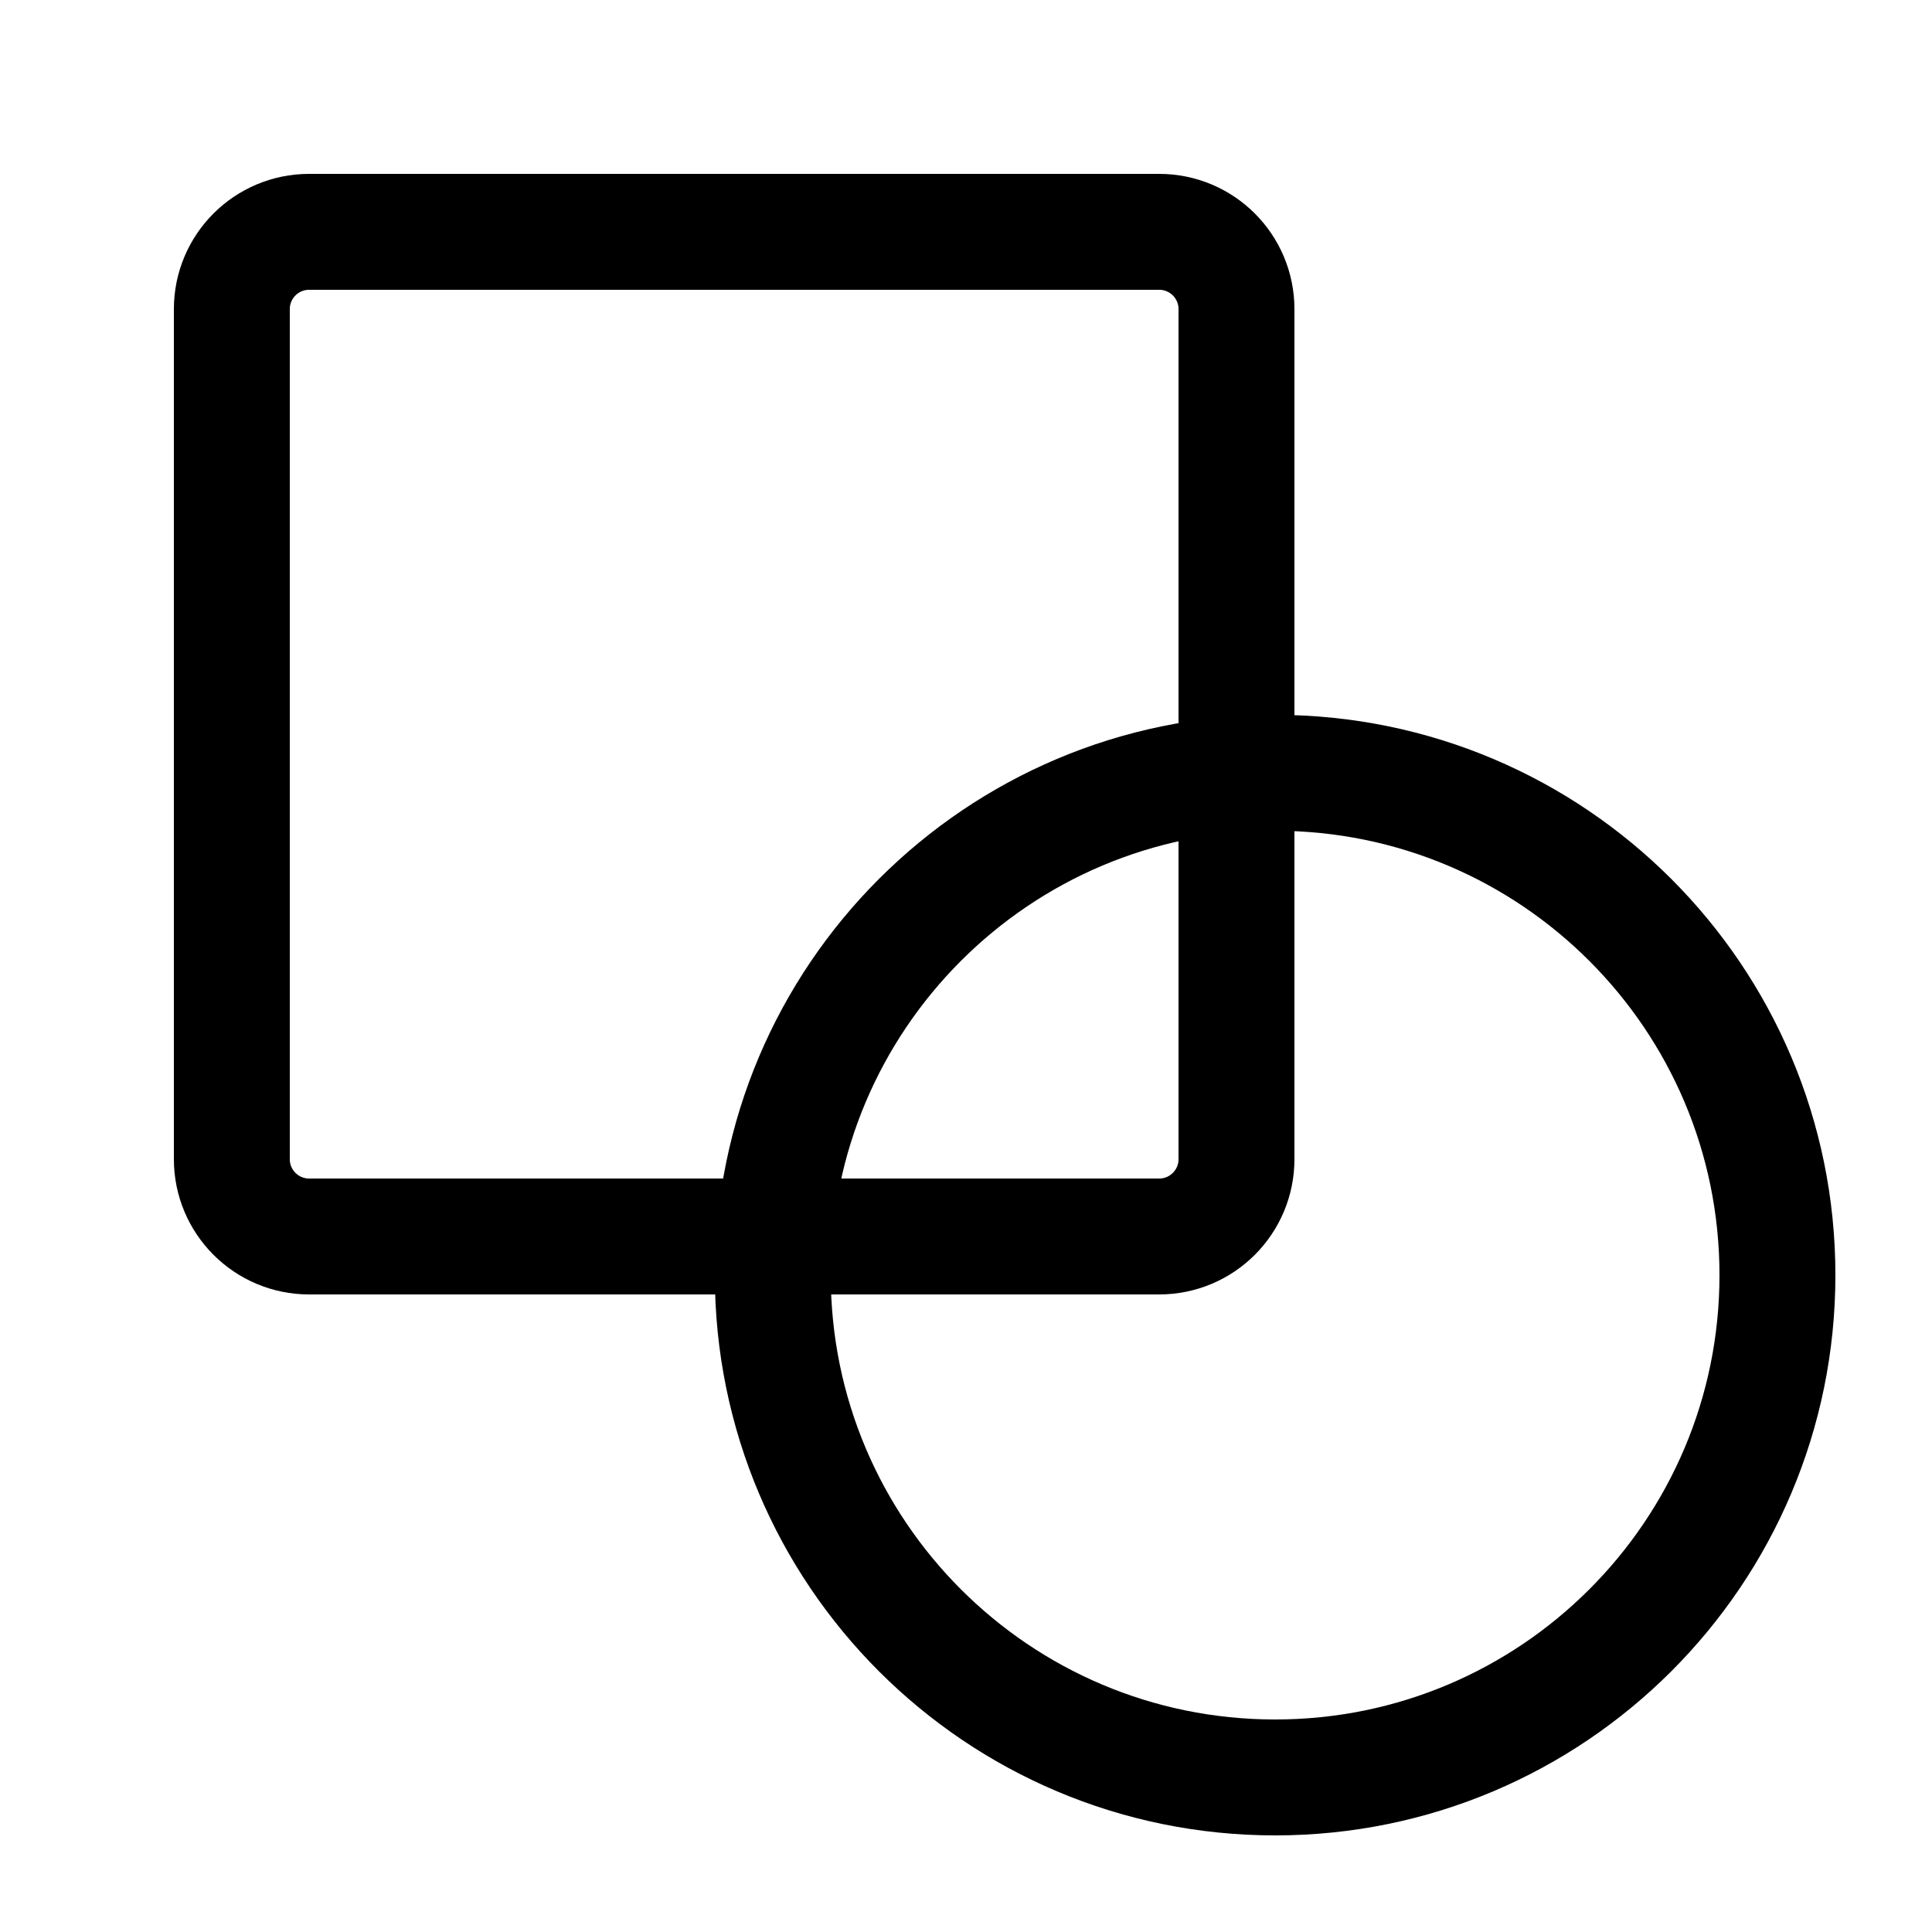
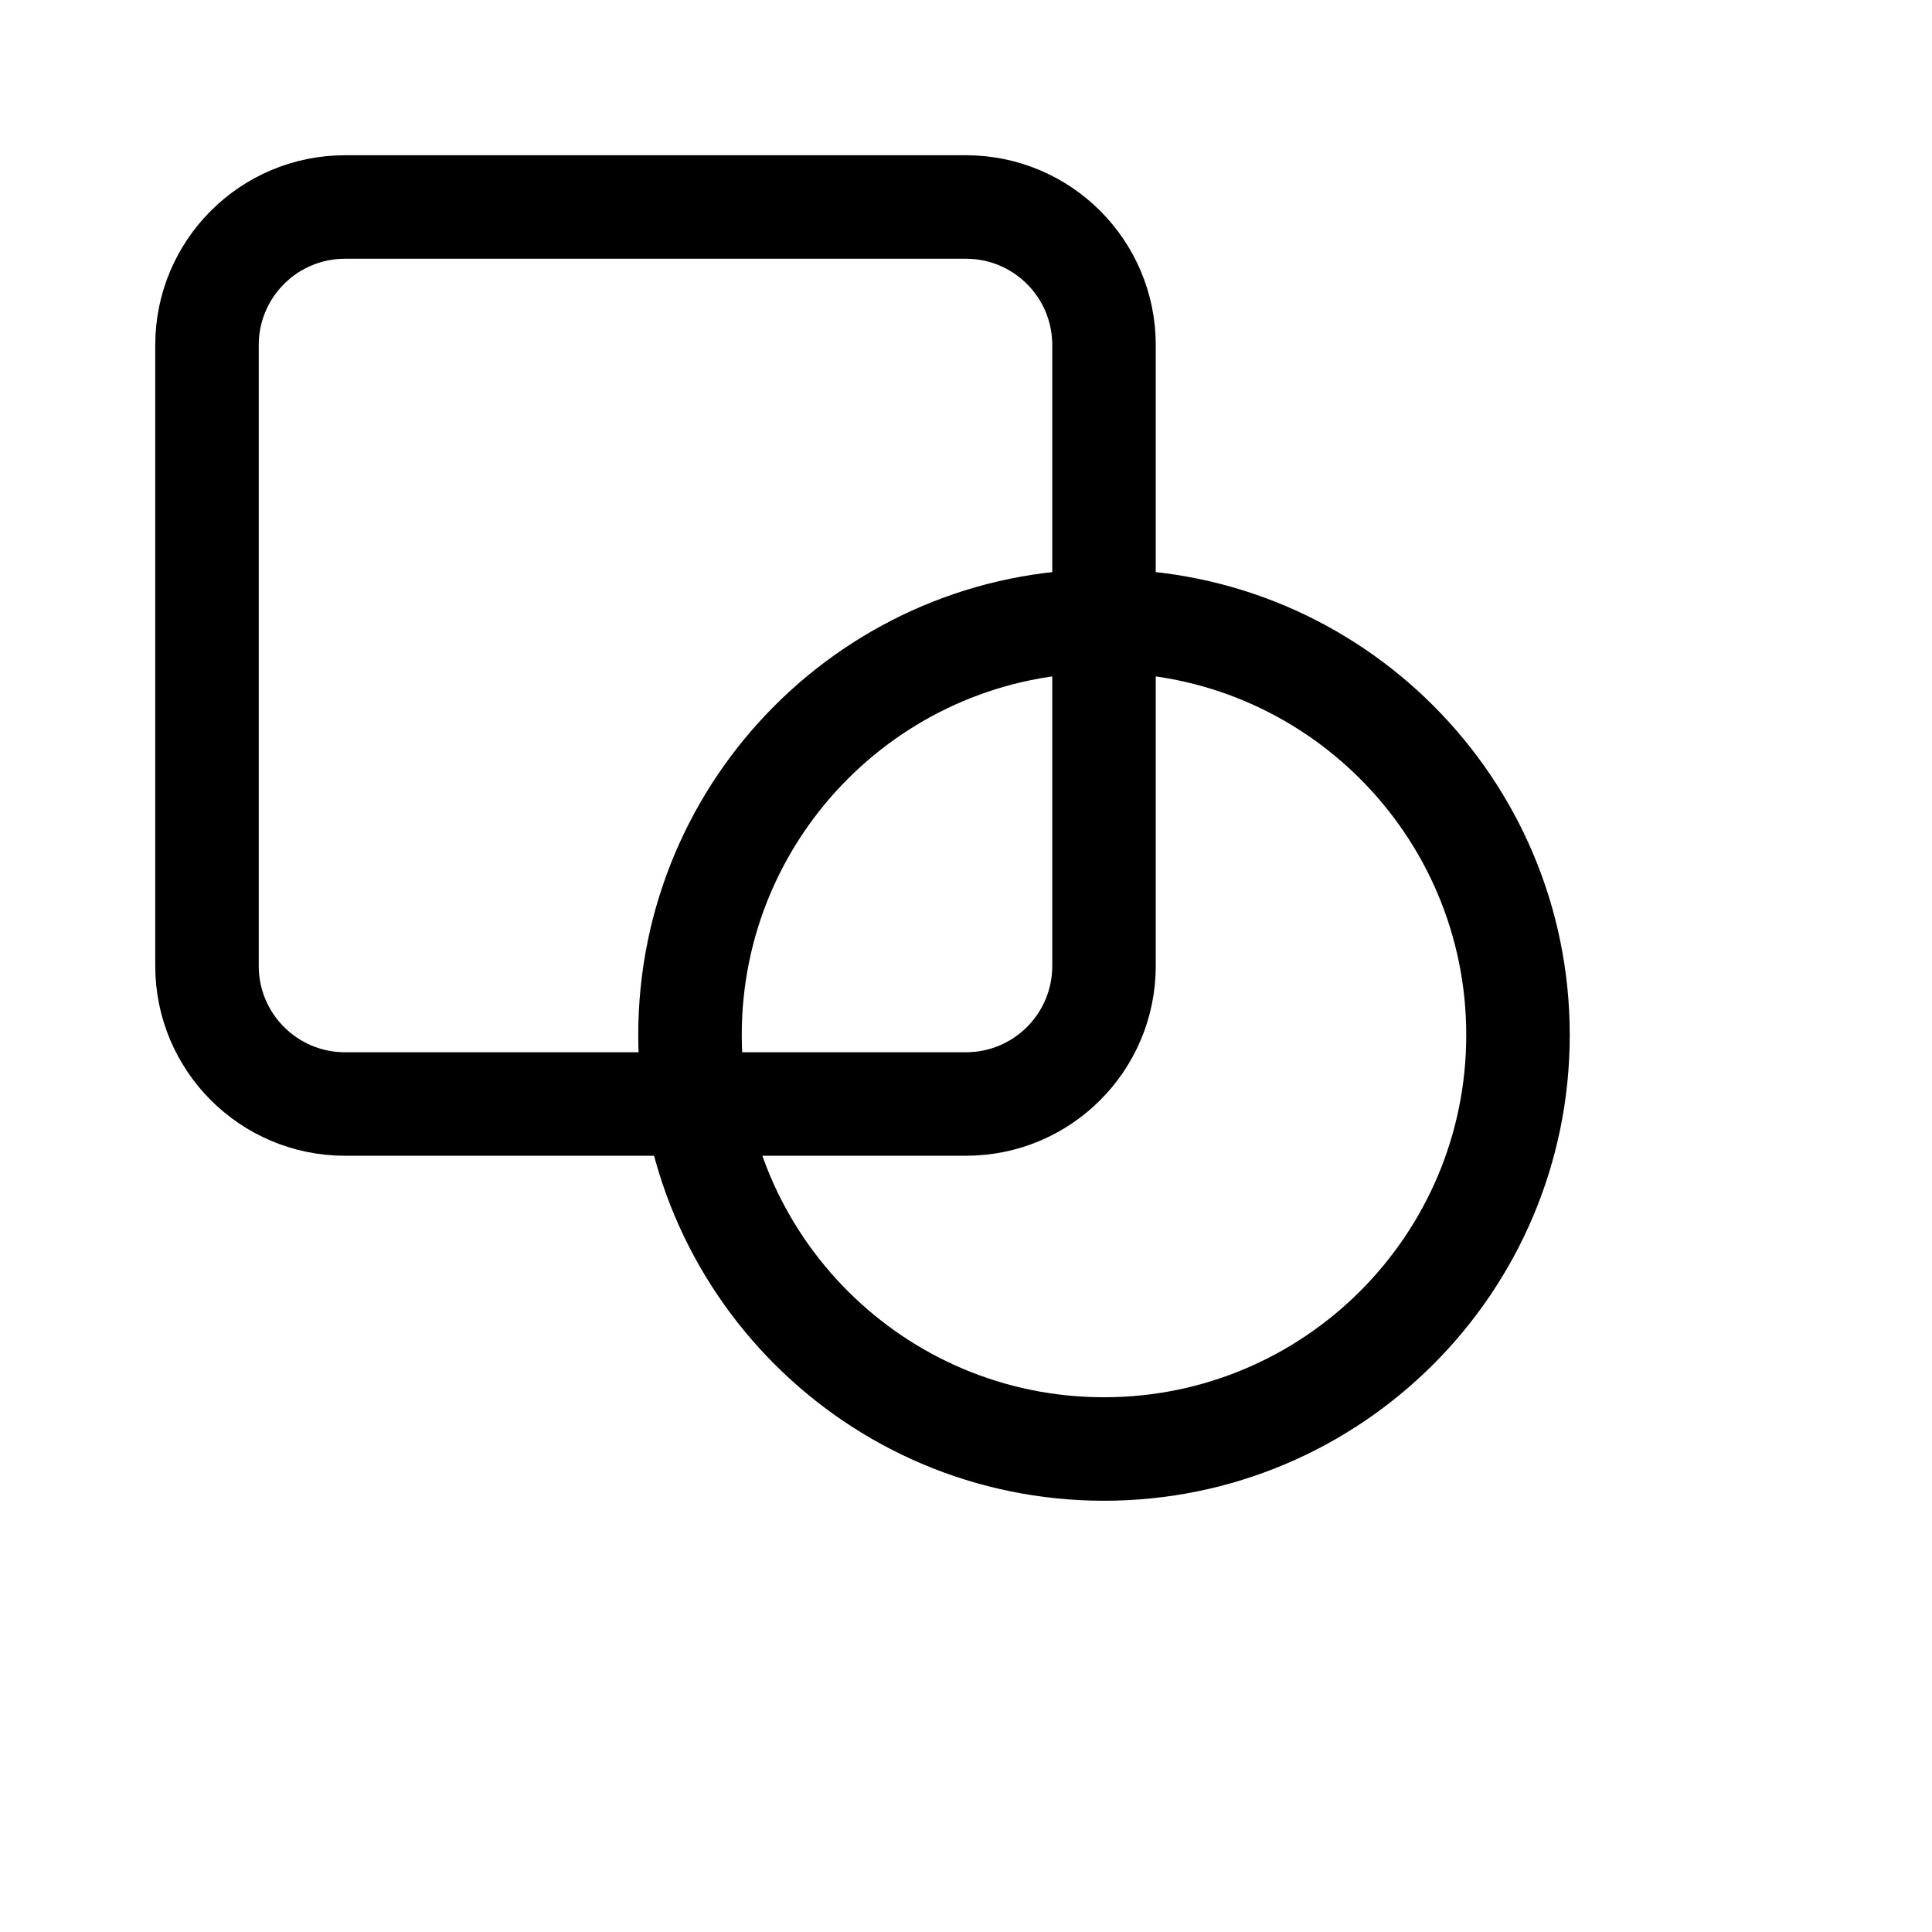
- <svg xmlns="http://www.w3.org/2000/svg" width="25px" height="25px" viewBox="0 0 25 25" version="1.1">
-   <g id="Artboards" stroke="none" stroke-width="1" fill="none" fill-rule="evenodd">
-     <g id="Segmentation---assets" transform="translate(-170, -193)">
-       <g id="icon-tool-shape" transform="translate(170, 193)">
-         <rect id="Rectangle" x="0" y="0" width="25" height="25" />
-         <rect id="Rectangle" stroke="currentColor" stroke-width="1.5" x="3" y="3" width="13" height="13" rx="1" />
-         <circle id="Oval" stroke="currentColor" stroke-width="1.5" cx="16.5" cy="16.5" r="6.5" />
-       </g>
-     </g>
+ <svg xmlns="http://www.w3.org/2000/svg" width="28px" height="28px" viewBox="0 0 28 28" version="1.1">
+   <g id="tool-seg-shape" stroke="none" stroke-width="1" fill="none" fill-rule="evenodd">
+     <rect id="Rectangle" x="0" y="0" width="28" height="28" />
+     <circle id="Oval" stroke="currentColor" stroke-width="1.5" cx="16" cy="15" r="6" />
+     <rect id="Rectangle" stroke="currentColor" stroke-width="1.5" x="3" y="3" width="13" height="13" rx="2" />
  </g>
</svg>
